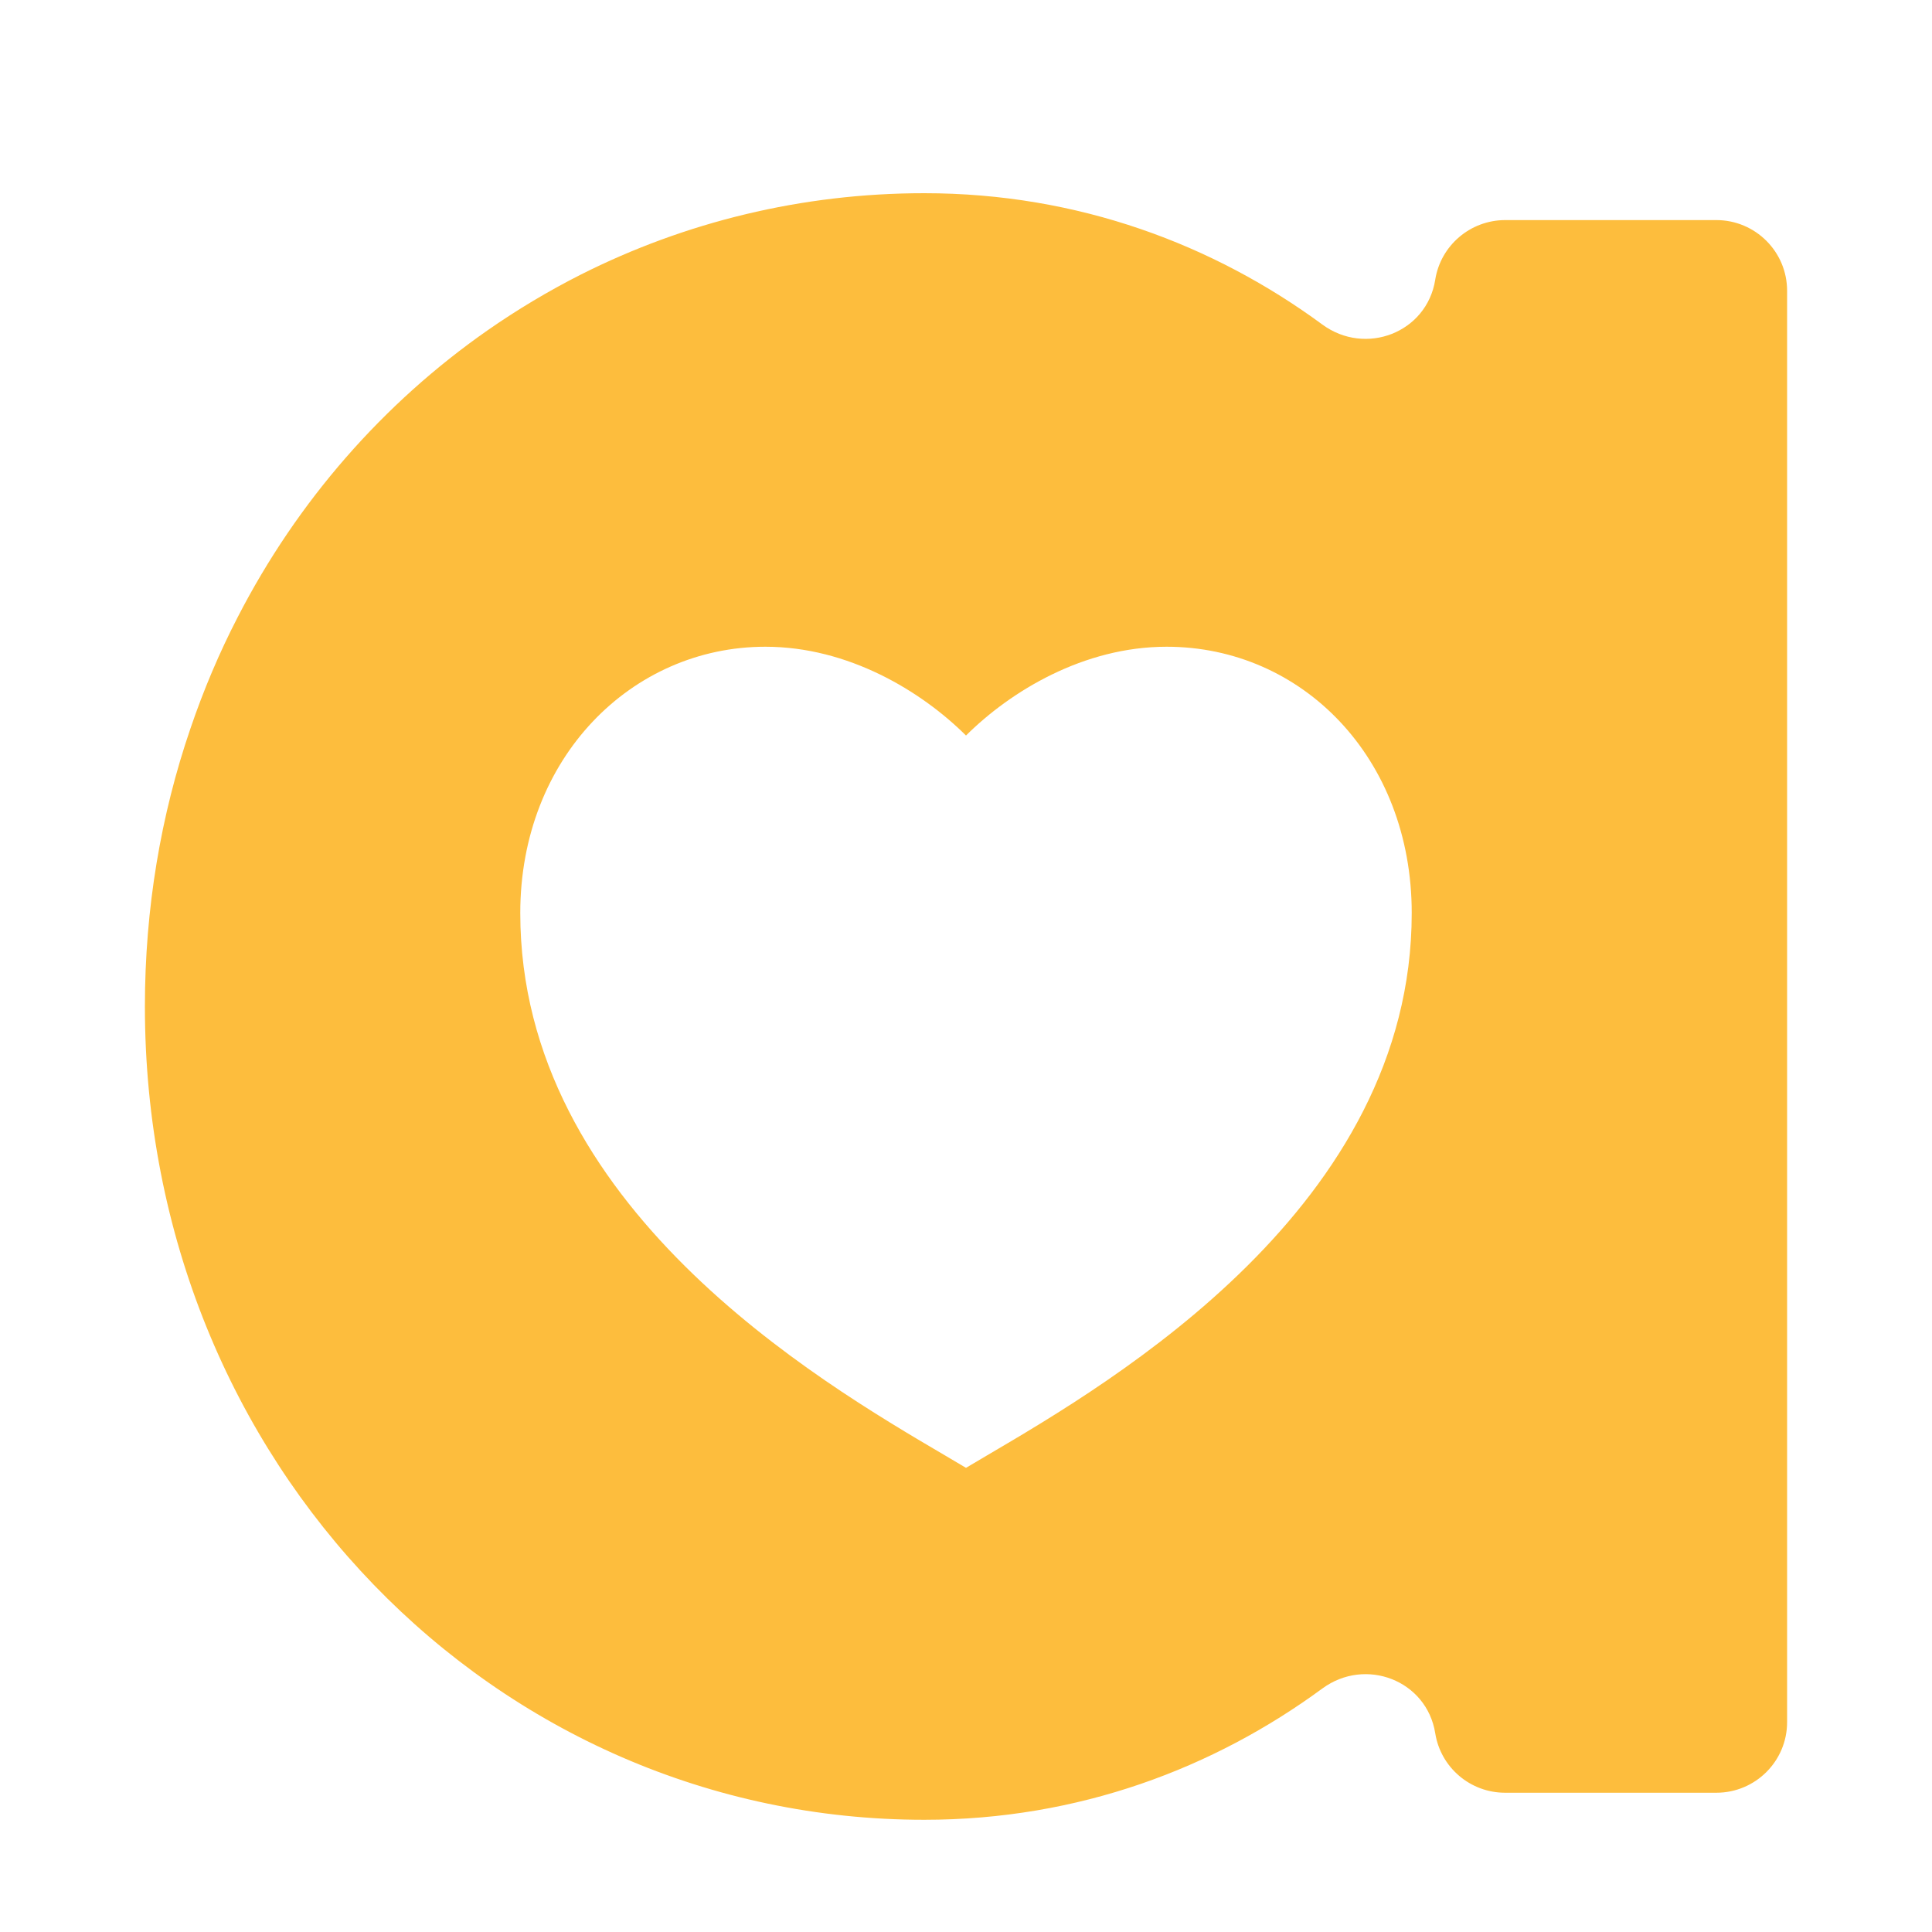
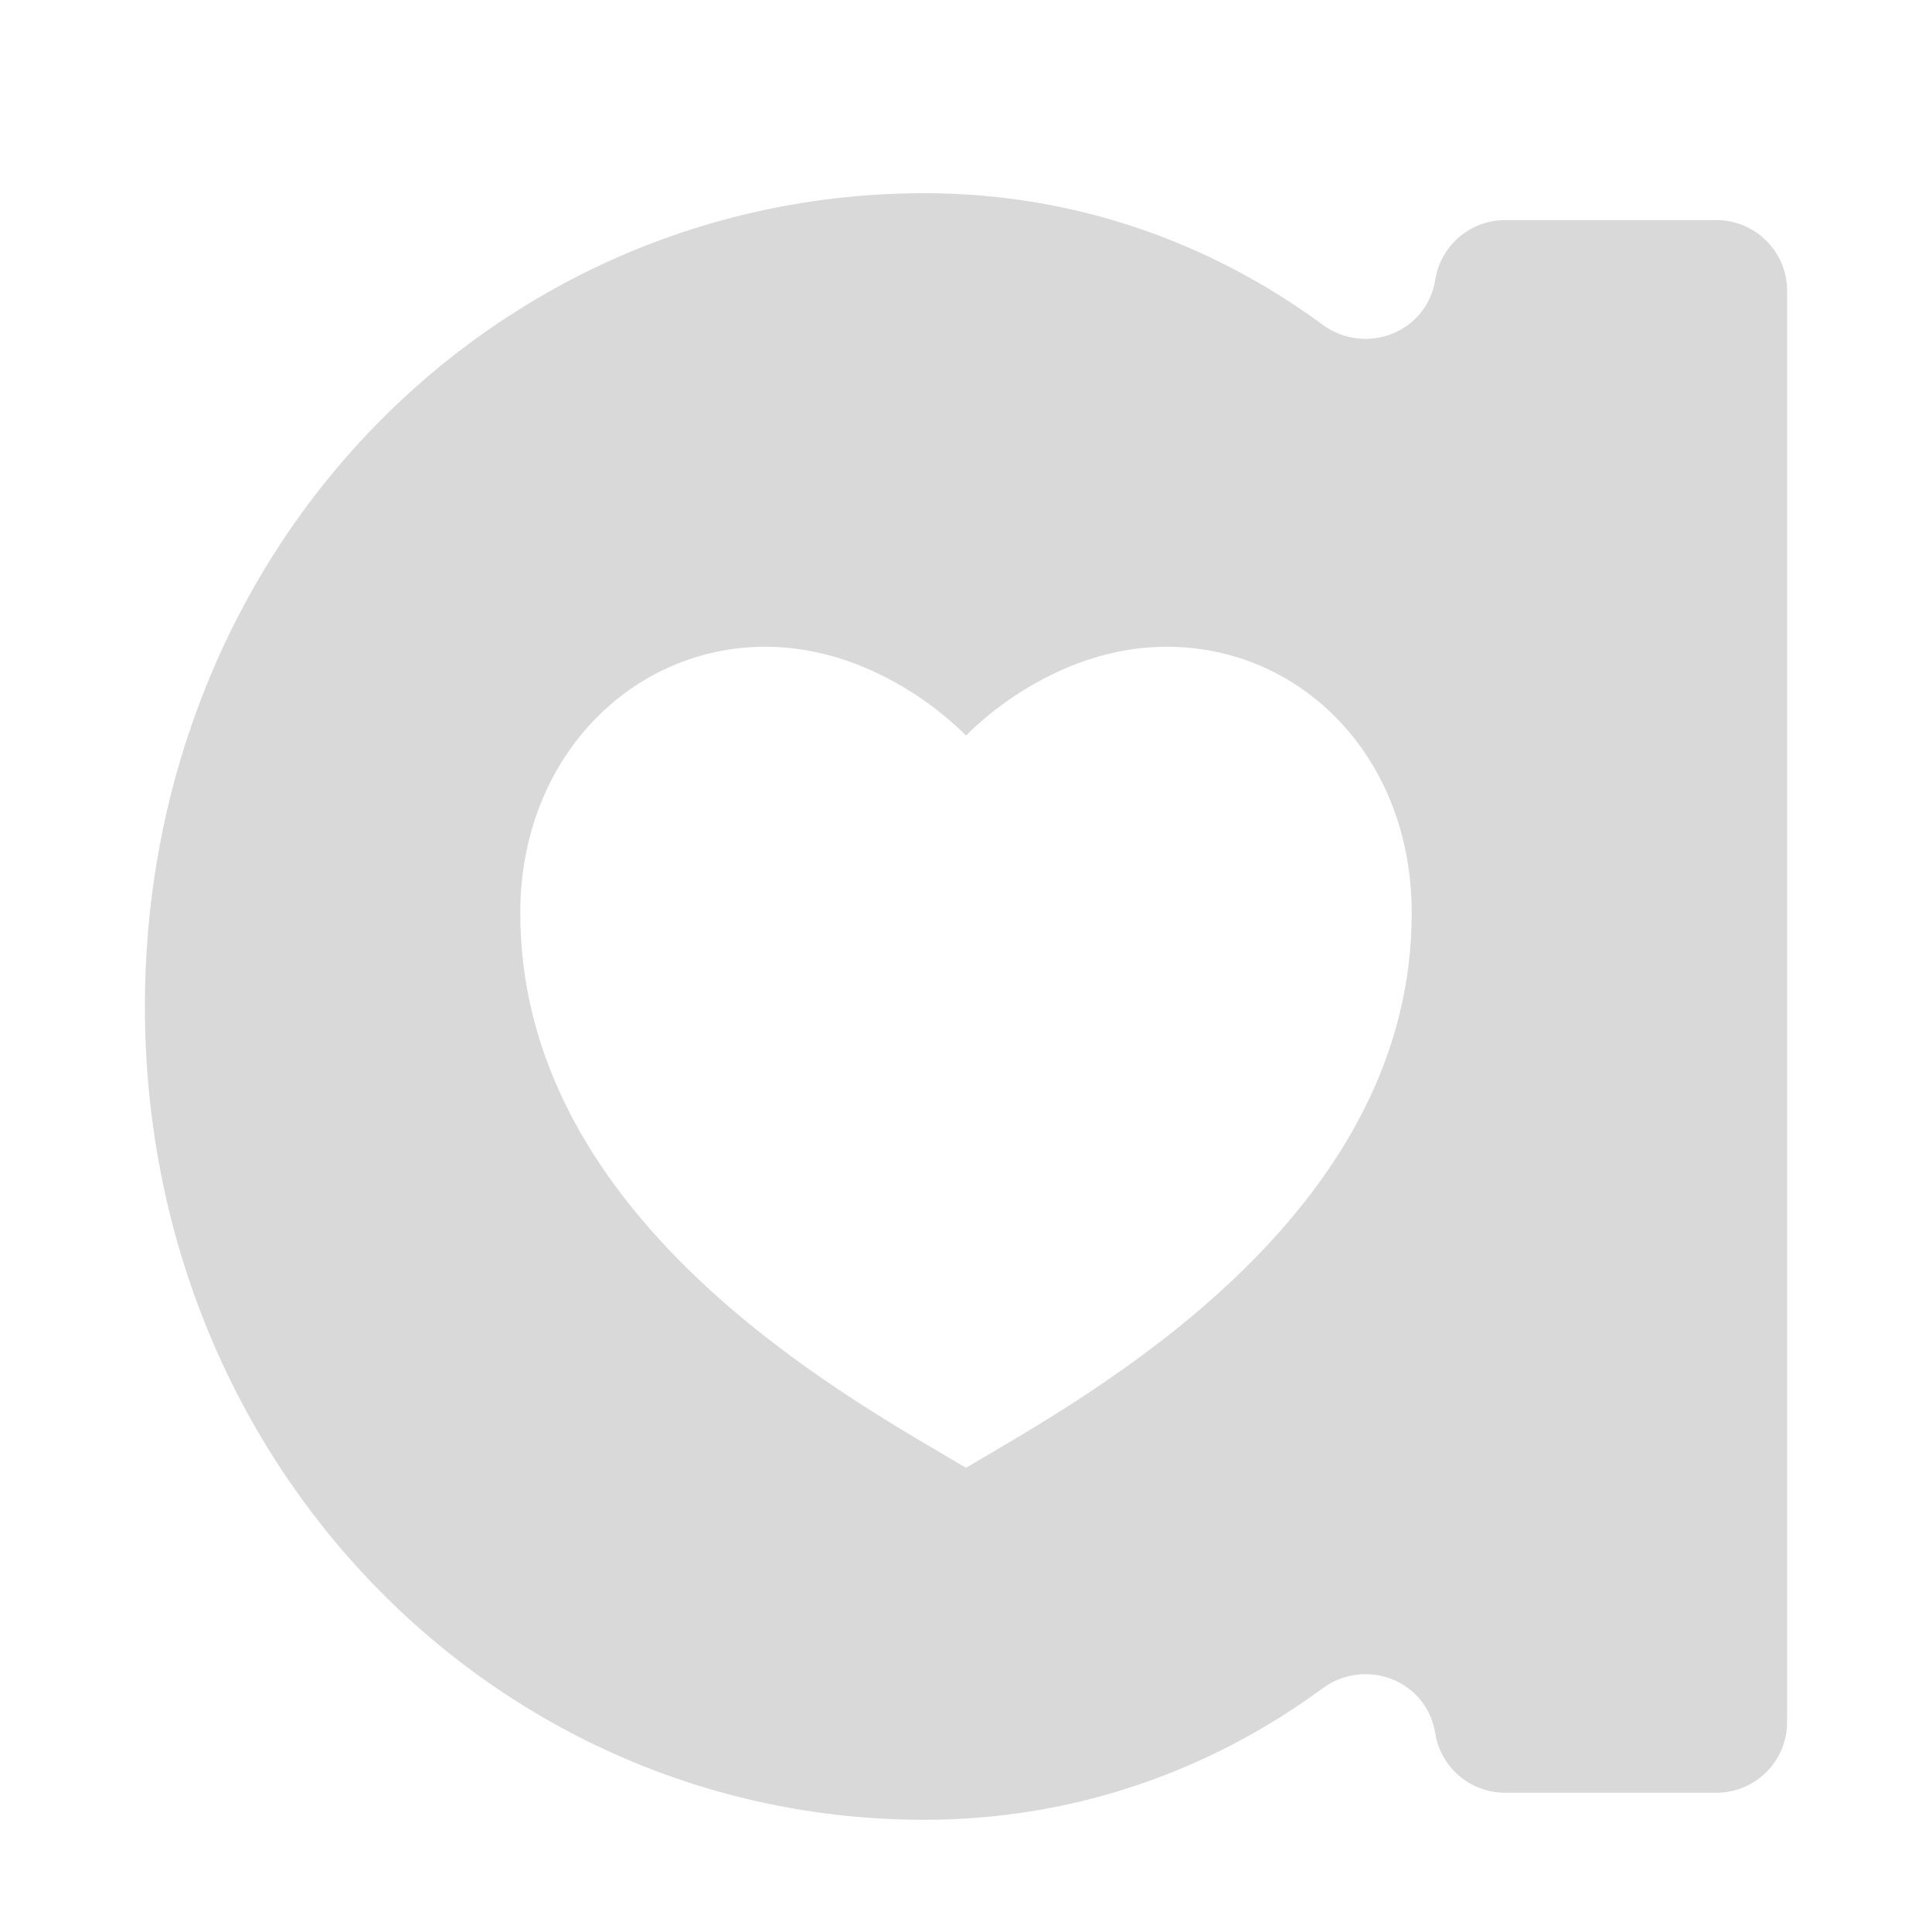
<svg xmlns="http://www.w3.org/2000/svg" width="24" height="24" viewBox="0 0 24 24" fill="none">
-   <path fill-rule="evenodd" clip-rule="evenodd" d="M17.829 3.474V3.475C17.724 4.133 16.963 4.426 16.426 4.031C15.082 3.043 13.4 2.4 11.482 2.4C9.955 2.4 8.507 2.761 7.219 3.409C6.814 3.614 6.424 3.847 6.053 4.106C4.763 5.007 3.694 6.225 2.952 7.668C2.725 8.107 2.528 8.572 2.365 9.052C1.999 10.121 1.8 11.283 1.8 12.503C1.8 18.191 6.156 22.606 11.482 22.606C13.4 22.606 15.082 21.963 16.427 20.975C16.964 20.581 17.724 20.874 17.829 21.531C17.897 21.957 18.265 22.27 18.697 22.27H21.321C21.807 22.27 22.2 21.877 22.2 21.393V3.612C22.2 3.127 21.806 2.734 21.321 2.734H18.697C18.265 2.735 17.897 3.049 17.829 3.474ZM17.537 11.342C17.537 9.413 16.174 8.034 14.492 8.034C13.462 8.034 12.554 8.586 12 9.137C11.446 8.586 10.538 8.034 9.508 8.034C7.847 8.034 6.463 9.413 6.463 11.342C6.463 14.982 10.156 17.15 11.738 18.079C11.833 18.136 11.921 18.187 12 18.234C12.079 18.187 12.167 18.136 12.262 18.079C13.844 17.15 17.537 14.982 17.537 11.342Z" fill="#FDBD3D" />
+   <path d="M17.829 3.475C17.897 3.049 18.265 2.735 18.697 2.734H21.321C21.806 2.734 22.2 3.127 22.2 3.612V21.393C22.2 21.877 21.807 22.27 21.321 22.27H18.697C18.265 22.27 17.897 21.957 17.829 21.531C17.724 20.874 16.964 20.581 16.427 20.975C15.082 21.963 13.4 22.606 11.482 22.606C6.156 22.606 1.8 18.191 1.8 12.503C1.8 11.283 1.999 10.121 2.365 9.052C2.528 8.572 2.725 8.107 2.952 7.668C3.694 6.225 4.763 5.007 6.053 4.106C6.424 3.847 6.814 3.614 7.219 3.409C8.507 2.761 9.955 2.4 11.482 2.4C13.4 2.4 15.082 3.043 16.426 4.031C16.963 4.426 17.724 4.133 17.829 3.475ZM17.537 11.342C17.537 9.413 16.174 8.034 14.492 8.034C13.462 8.034 12.554 8.586 12 9.137C11.446 8.586 10.538 8.034 9.508 8.034C7.847 8.034 6.463 9.413 6.463 11.342C6.463 14.982 10.156 17.15 11.738 18.079C11.833 18.136 11.921 18.187 12 18.234C12.079 18.187 12.167 18.136 12.262 18.079C13.844 17.15 17.537 14.982 17.537 11.342Z" fill="#D9D9D9" />
</svg>
